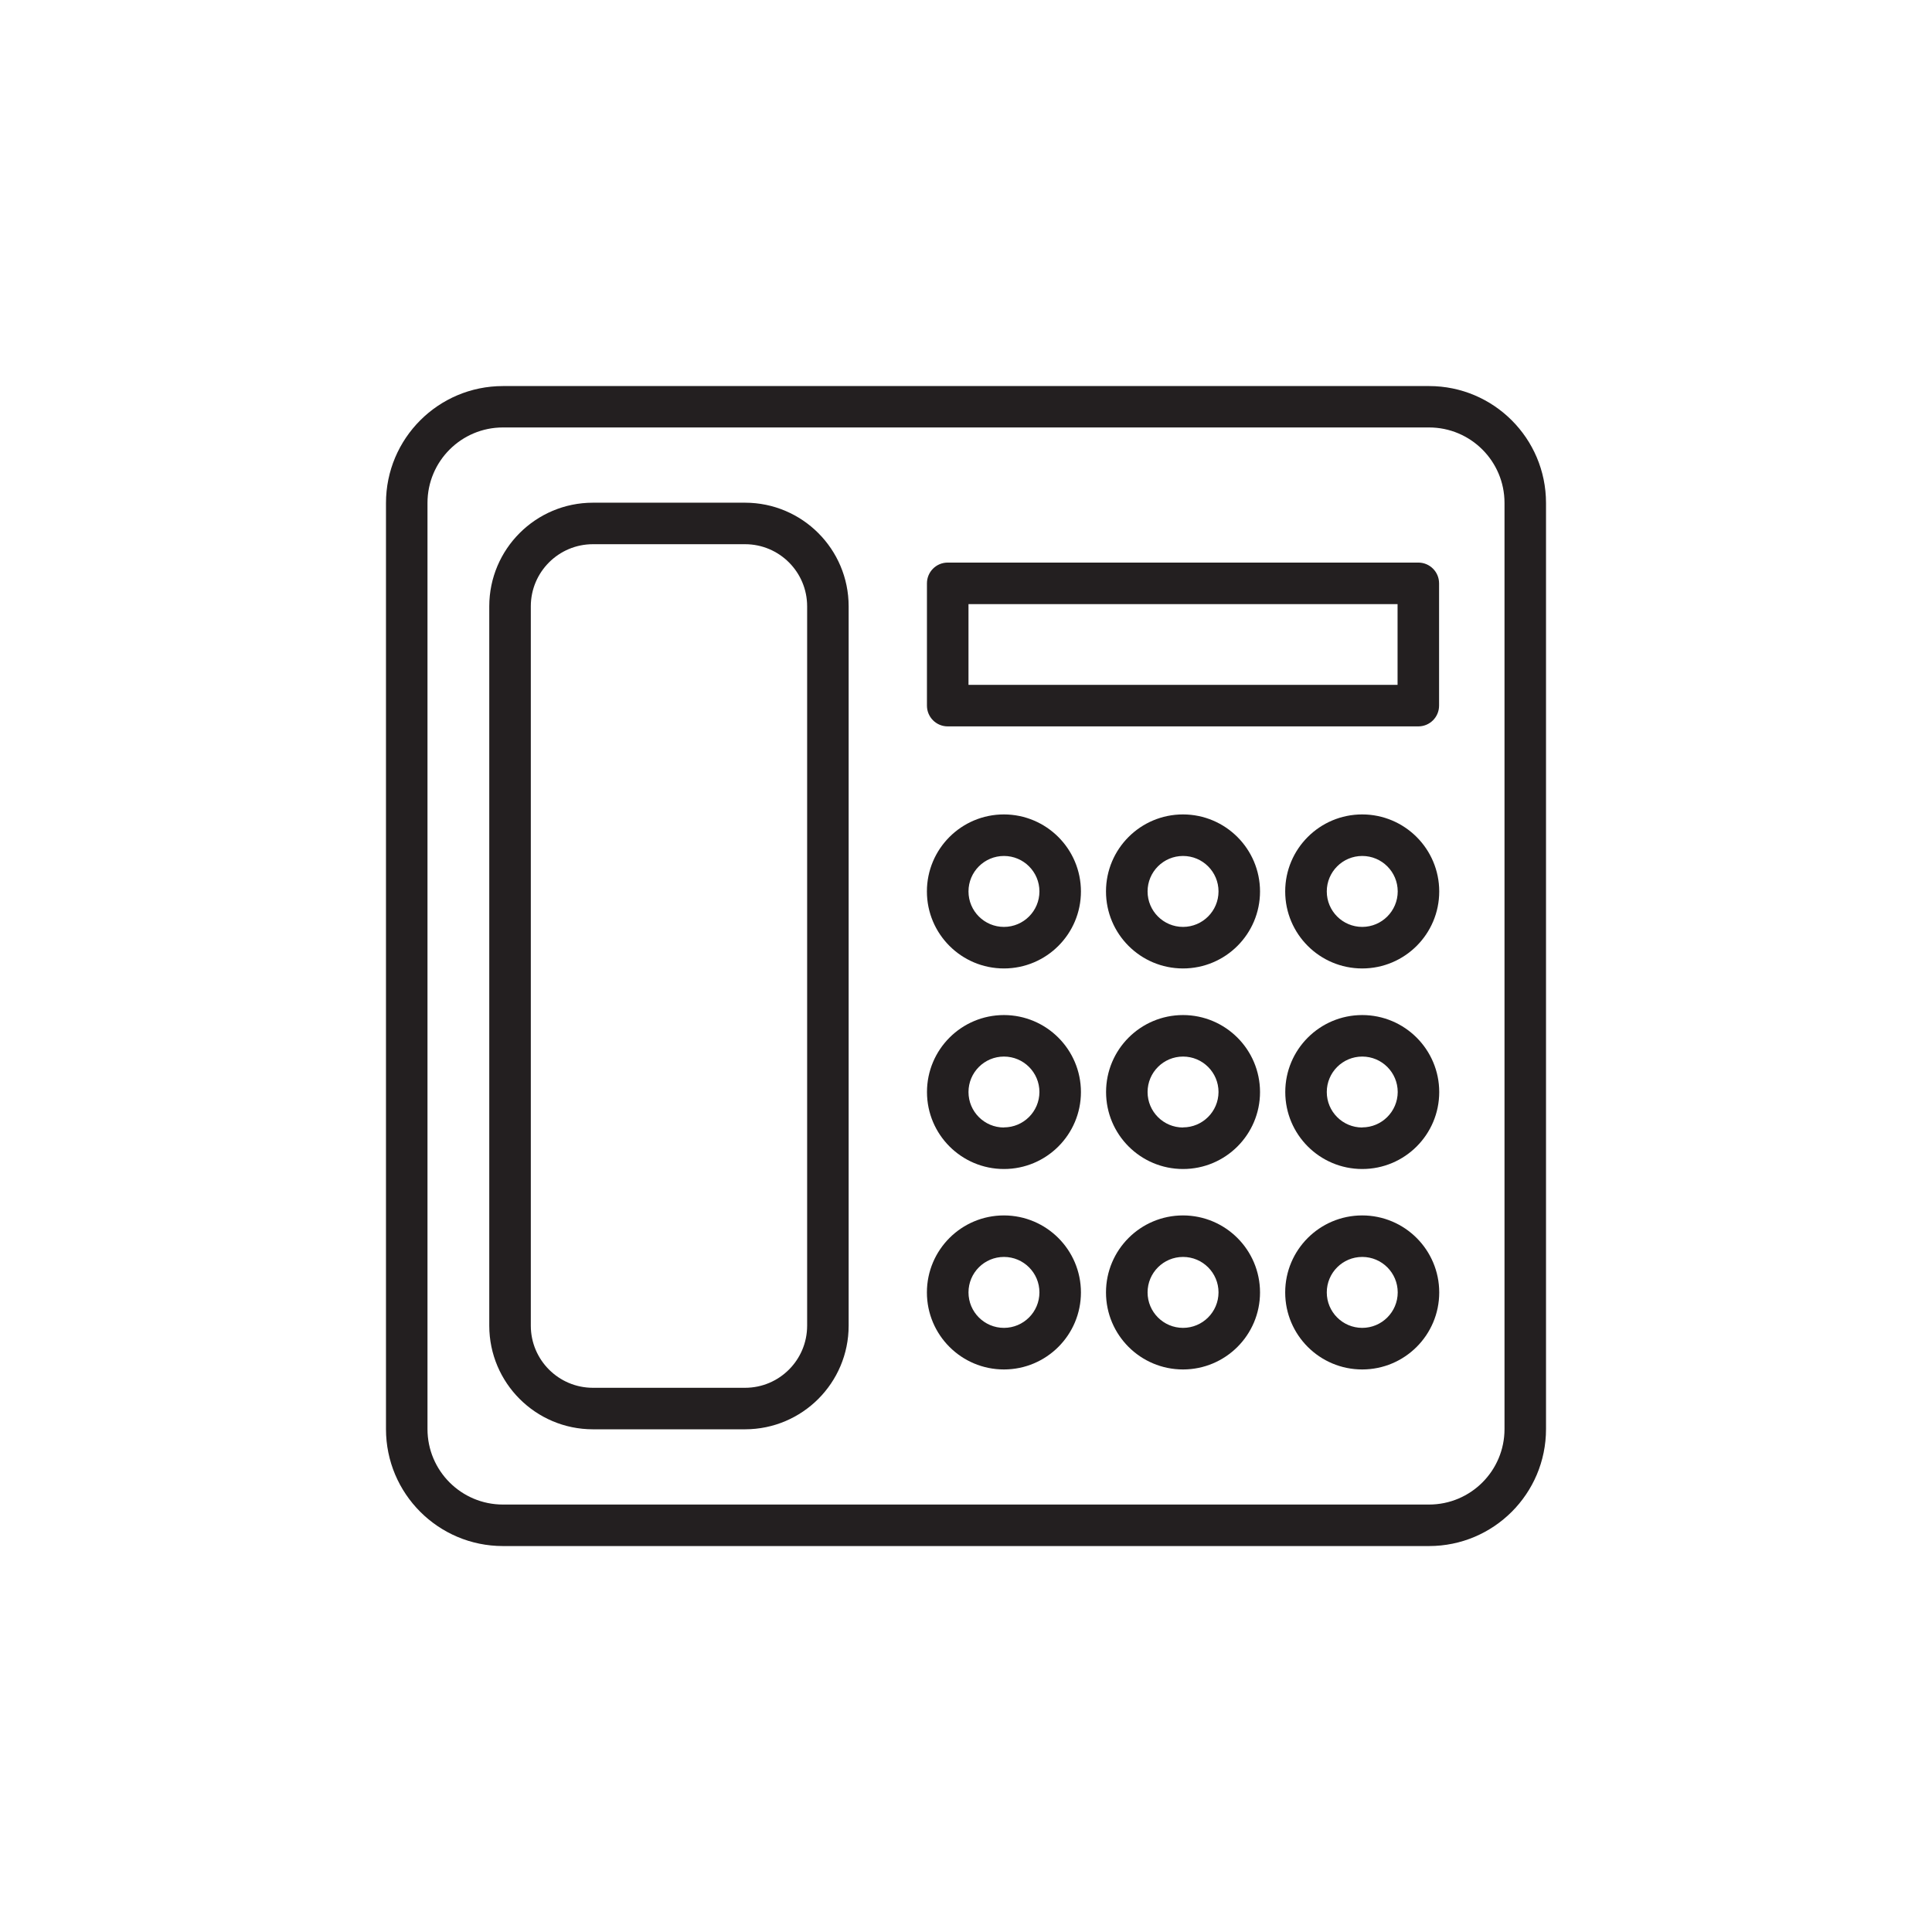
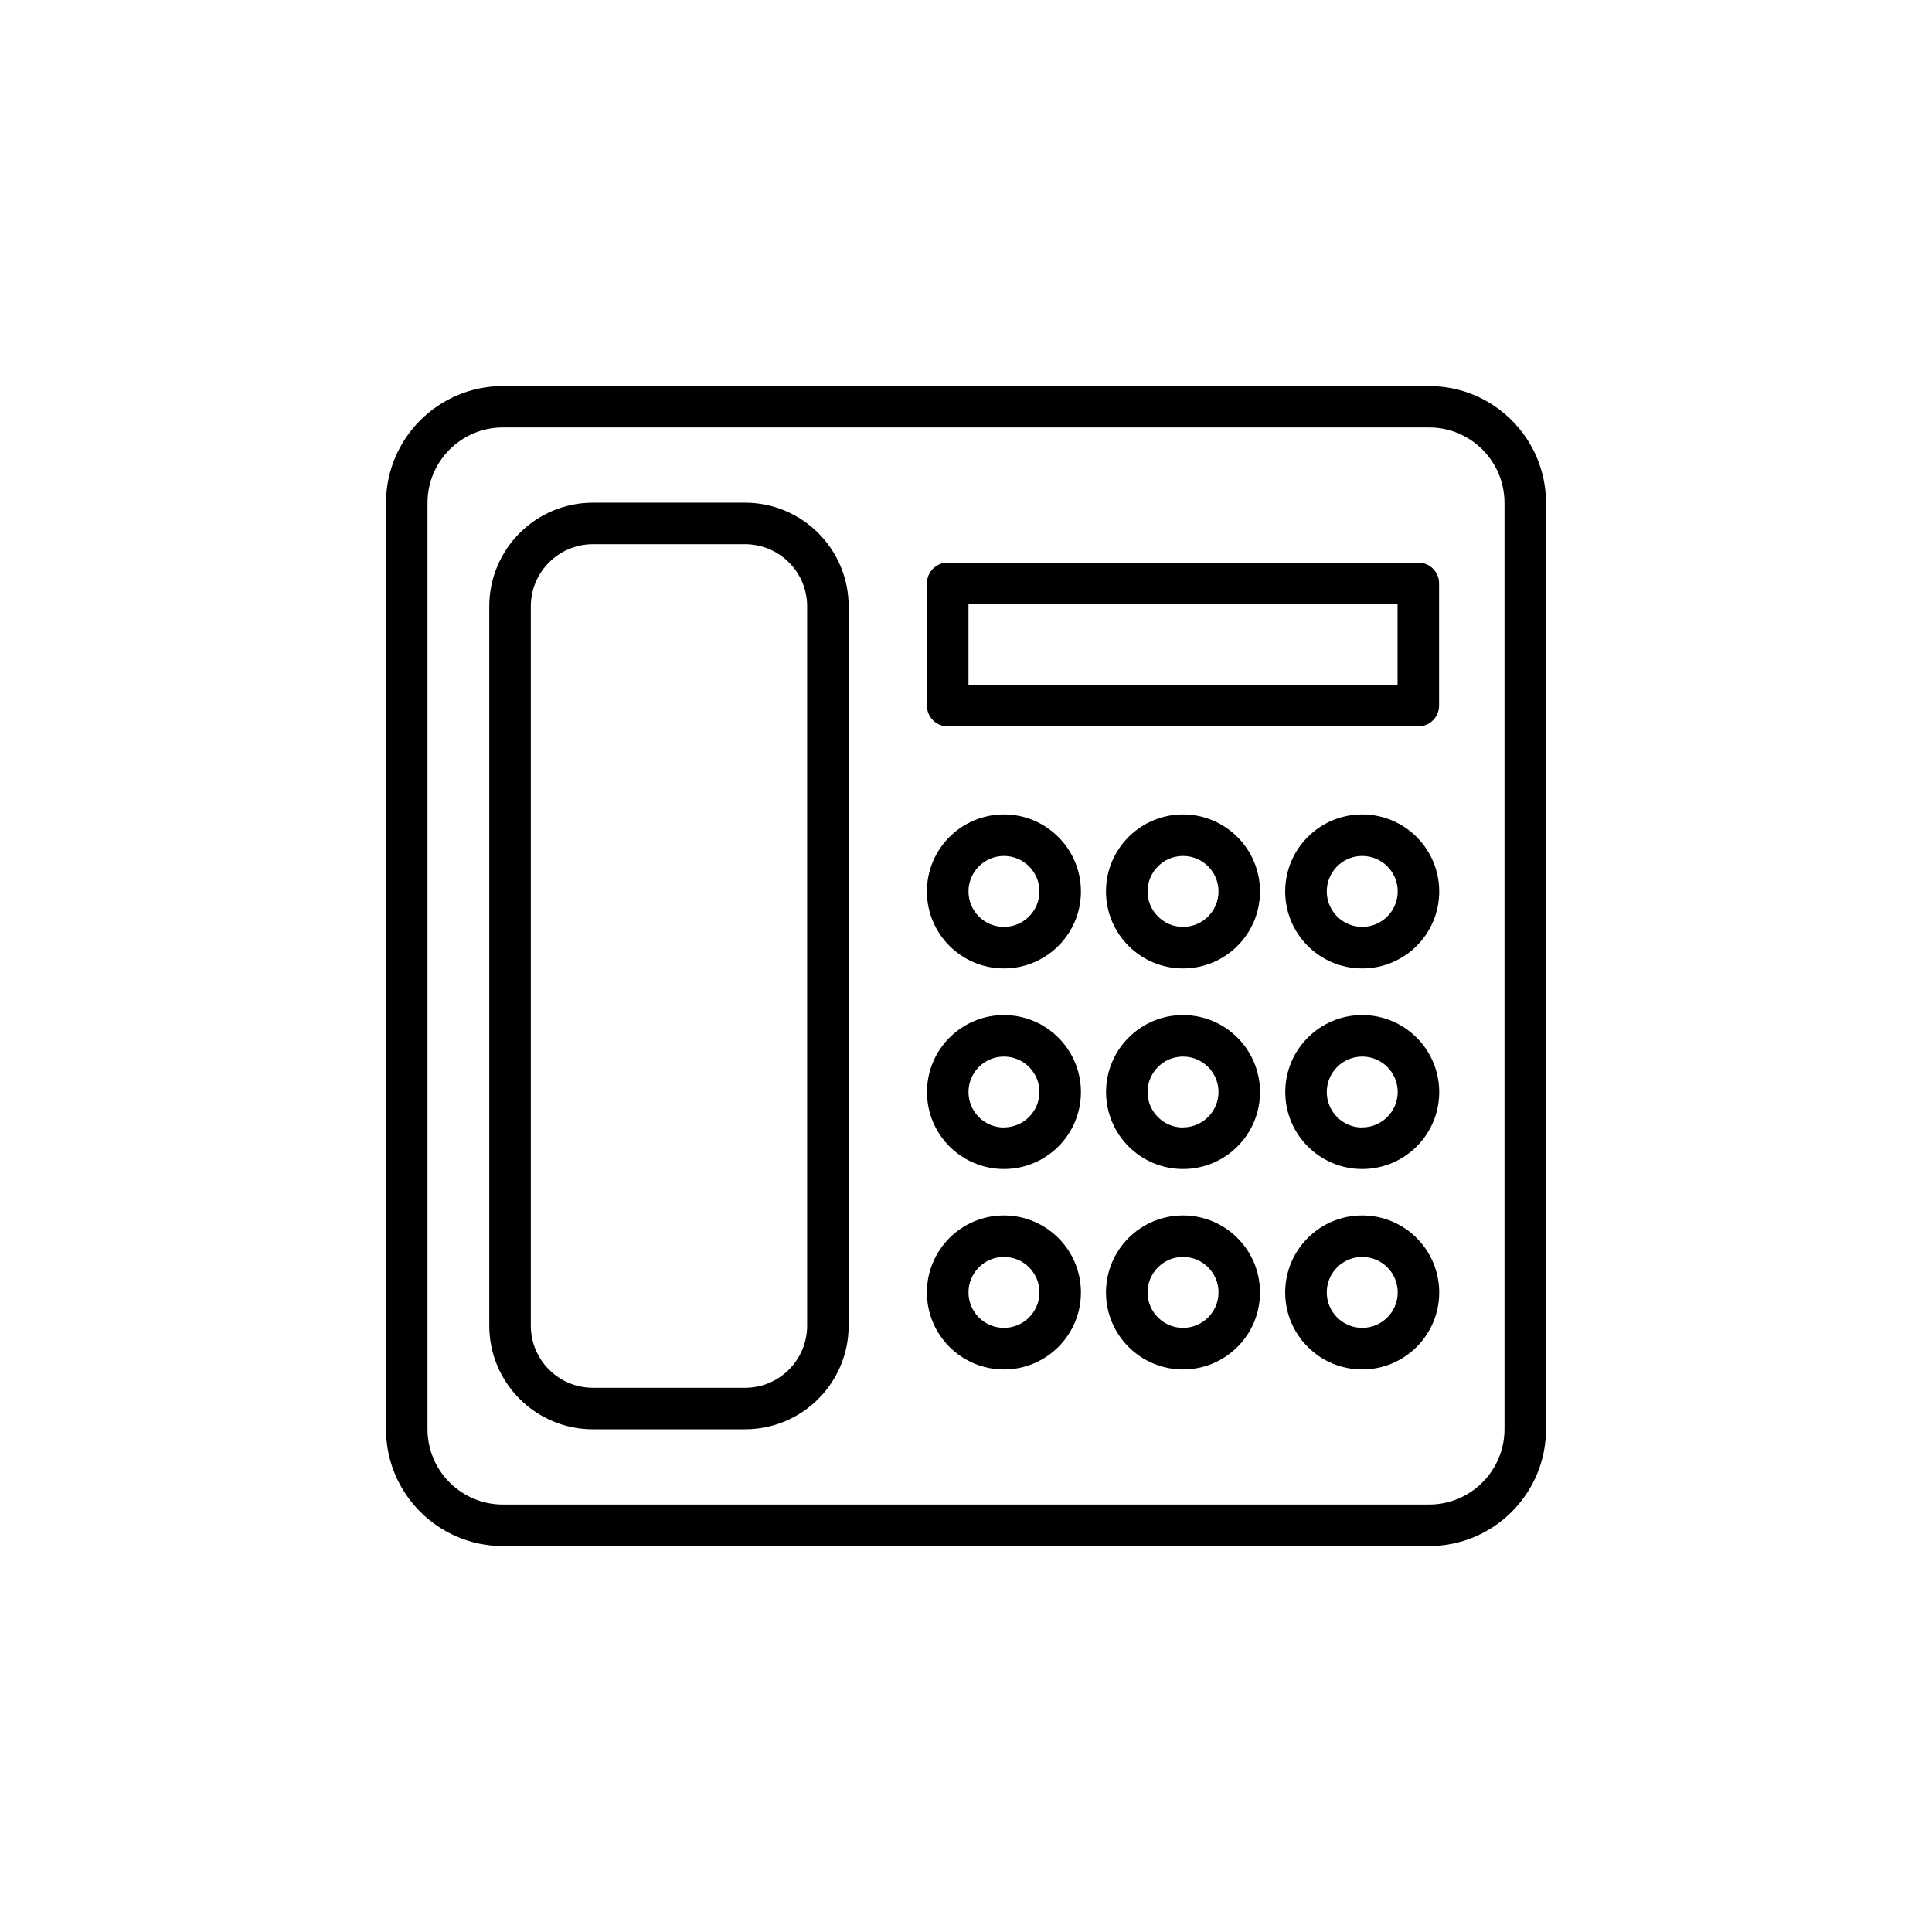
<svg xmlns="http://www.w3.org/2000/svg" data-name="Layer 1" id="Layer_1" viewBox="0 0 512 512">
-   <path d="M378.71,102.31H133.29a31,31,0,0,0-31,31V378.72a31,31,0,0,0,31,31H378.71a31,31,0,0,0,31-31V133.28A31,31,0,0,0,378.71,102.31Zm20,276.41a20,20,0,0,1-20,20H133.29a20,20,0,0,1-20-20V133.28a20,20,0,0,1,20-20H378.71a20,20,0,0,1,20,20Z" style="fill:#231f20" />
-   <path d="M197.46,133.22H157.12a27.48,27.48,0,0,0-27.46,27.45V351.33a27.48,27.48,0,0,0,27.46,27.45h40.34a27.47,27.47,0,0,0,27.44-27.45V160.67A27.47,27.47,0,0,0,197.46,133.22ZM213.9,351.33a16.46,16.46,0,0,1-16.44,16.45H157.12a16.47,16.47,0,0,1-16.45-16.45V160.67a16.47,16.47,0,0,1,16.45-16.45h40.34a16.46,16.46,0,0,1,16.44,16.45Z" style="fill:#231f20" />
-   <path d="M375.87,149.09H251.15a5.5,5.5,0,0,0-5.5,5.5V187a5.5,5.5,0,0,0,5.5,5.5H375.87a5.5,5.5,0,0,0,5.5-5.5V154.59A5.5,5.5,0,0,0,375.87,149.09Zm-5.5,32.4H256.66V160.1H370.37Z" style="fill:#231f20" />
-   <path d="M266.06,215.83a20.41,20.41,0,1,0,20.4,20.41A20.44,20.44,0,0,0,266.06,215.83Zm0,29.81a9.4,9.4,0,1,1,9.4-9.4A9.41,9.41,0,0,1,266.06,245.64Z" style="fill:#231f20" />
-   <path d="M313.52,215.83a20.41,20.41,0,1,0,20.4,20.41A20.44,20.44,0,0,0,313.52,215.83Zm0,29.81a9.4,9.4,0,1,1,9.4-9.4A9.42,9.42,0,0,1,313.52,245.64Z" style="fill:#231f20" />
-   <path d="M361,215.83a20.41,20.41,0,1,0,20.41,20.41A20.43,20.43,0,0,0,361,215.83Zm0,29.81a9.4,9.4,0,1,1,9.41-9.4A9.42,9.42,0,0,1,361,245.64Z" style="fill:#231f20" />
-   <path d="M266.06,269a20.4,20.4,0,1,0,20.4,20.4A20.43,20.43,0,0,0,266.06,269Zm0,29.8a9.4,9.4,0,1,1,9.4-9.4A9.41,9.41,0,0,1,266.06,298.77Z" style="fill:#231f20" />
-   <path d="M313.52,269a20.4,20.4,0,1,0,20.4,20.4A20.43,20.43,0,0,0,313.52,269Zm0,29.8a9.4,9.4,0,1,1,9.4-9.4A9.42,9.42,0,0,1,313.52,298.77Z" style="fill:#231f20" />
-   <path d="M361,269a20.4,20.4,0,1,0,20.41,20.4A20.42,20.42,0,0,0,361,269Zm0,29.8a9.4,9.4,0,1,1,9.41-9.4A9.42,9.42,0,0,1,361,298.77Z" style="fill:#231f20" />
-   <path d="M266.06,322.1a20.41,20.41,0,1,0,20.4,20.4A20.43,20.43,0,0,0,266.06,322.1Zm0,29.8a9.4,9.4,0,1,1,9.4-9.4A9.41,9.41,0,0,1,266.06,351.9Z" style="fill:#231f20" />
-   <path d="M313.52,322.1a20.41,20.41,0,1,0,20.4,20.4A20.43,20.43,0,0,0,313.52,322.1Zm0,29.8a9.4,9.4,0,1,1,9.4-9.4A9.42,9.42,0,0,1,313.52,351.9Z" style="fill:#231f20" />
-   <path d="M361,322.1a20.41,20.41,0,1,0,20.41,20.4A20.42,20.42,0,0,0,361,322.1Zm0,29.8a9.4,9.4,0,1,1,9.41-9.4A9.41,9.41,0,0,1,361,351.9Z" style="fill:#231f20" />
+   <path d="M378.71,102.31H133.29a31,31,0,0,0-31,31V378.72a31,31,0,0,0,31,31H378.71a31,31,0,0,0,31-31V133.28A31,31,0,0,0,378.71,102.31Zm20,276.41a20,20,0,0,1-20,20H133.29a20,20,0,0,1-20-20V133.28a20,20,0,0,1,20-20H378.71a20,20,0,0,1,20,20Z" style="fill:#000000" />
+   <path d="M197.46,133.22H157.12a27.48,27.48,0,0,0-27.46,27.45V351.33a27.48,27.48,0,0,0,27.46,27.45h40.34a27.47,27.47,0,0,0,27.44-27.45V160.67A27.47,27.47,0,0,0,197.46,133.22ZM213.9,351.33a16.46,16.46,0,0,1-16.44,16.45H157.12a16.47,16.47,0,0,1-16.45-16.45V160.67a16.47,16.47,0,0,1,16.45-16.45h40.34a16.46,16.46,0,0,1,16.44,16.45Z" style="fill:#000000" />
+   <path d="M375.87,149.09H251.15a5.5,5.5,0,0,0-5.5,5.5V187a5.5,5.5,0,0,0,5.5,5.5H375.87a5.5,5.5,0,0,0,5.5-5.5V154.59A5.5,5.5,0,0,0,375.87,149.09Zm-5.5,32.4H256.66V160.1H370.37Z" style="fill:#000000" />
+   <path d="M266.06,215.83a20.41,20.41,0,1,0,20.4,20.41A20.44,20.44,0,0,0,266.06,215.83Zm0,29.81a9.4,9.4,0,1,1,9.4-9.4A9.41,9.41,0,0,1,266.06,245.64Z" style="fill:#000000" />
+   <path d="M313.52,215.83a20.41,20.41,0,1,0,20.4,20.41A20.44,20.44,0,0,0,313.52,215.83Zm0,29.81a9.4,9.4,0,1,1,9.4-9.4A9.42,9.42,0,0,1,313.52,245.64Z" style="fill:#000000" />
+   <path d="M361,215.83a20.41,20.41,0,1,0,20.41,20.41A20.43,20.43,0,0,0,361,215.83Zm0,29.81a9.4,9.4,0,1,1,9.41-9.4A9.42,9.42,0,0,1,361,245.64Z" style="fill:#000000" />
+   <path d="M266.06,269a20.4,20.4,0,1,0,20.4,20.4A20.43,20.43,0,0,0,266.06,269Zm0,29.8a9.4,9.4,0,1,1,9.4-9.4A9.41,9.41,0,0,1,266.06,298.77Z" style="fill:#000000" />
+   <path d="M313.52,269a20.4,20.4,0,1,0,20.4,20.4A20.43,20.43,0,0,0,313.52,269Zm0,29.8a9.4,9.4,0,1,1,9.4-9.4A9.42,9.42,0,0,1,313.52,298.77Z" style="fill:#000000" />
+   <path d="M361,269a20.4,20.4,0,1,0,20.41,20.4A20.42,20.42,0,0,0,361,269Zm0,29.8a9.4,9.4,0,1,1,9.41-9.4A9.42,9.42,0,0,1,361,298.77Z" style="fill:#000000" />
+   <path d="M266.06,322.1a20.41,20.41,0,1,0,20.4,20.4A20.43,20.43,0,0,0,266.06,322.1Zm0,29.8a9.4,9.4,0,1,1,9.4-9.4A9.41,9.41,0,0,1,266.06,351.9Z" style="fill:#000000" />
+   <path d="M313.52,322.1a20.41,20.41,0,1,0,20.4,20.4A20.43,20.43,0,0,0,313.52,322.1Zm0,29.8a9.4,9.4,0,1,1,9.4-9.4A9.42,9.42,0,0,1,313.52,351.9Z" style="fill:#000000" />
+   <path d="M361,322.1a20.41,20.41,0,1,0,20.41,20.4A20.42,20.42,0,0,0,361,322.1Zm0,29.8a9.4,9.4,0,1,1,9.41-9.4A9.41,9.41,0,0,1,361,351.9Z" style="fill:#000000" />
</svg>
